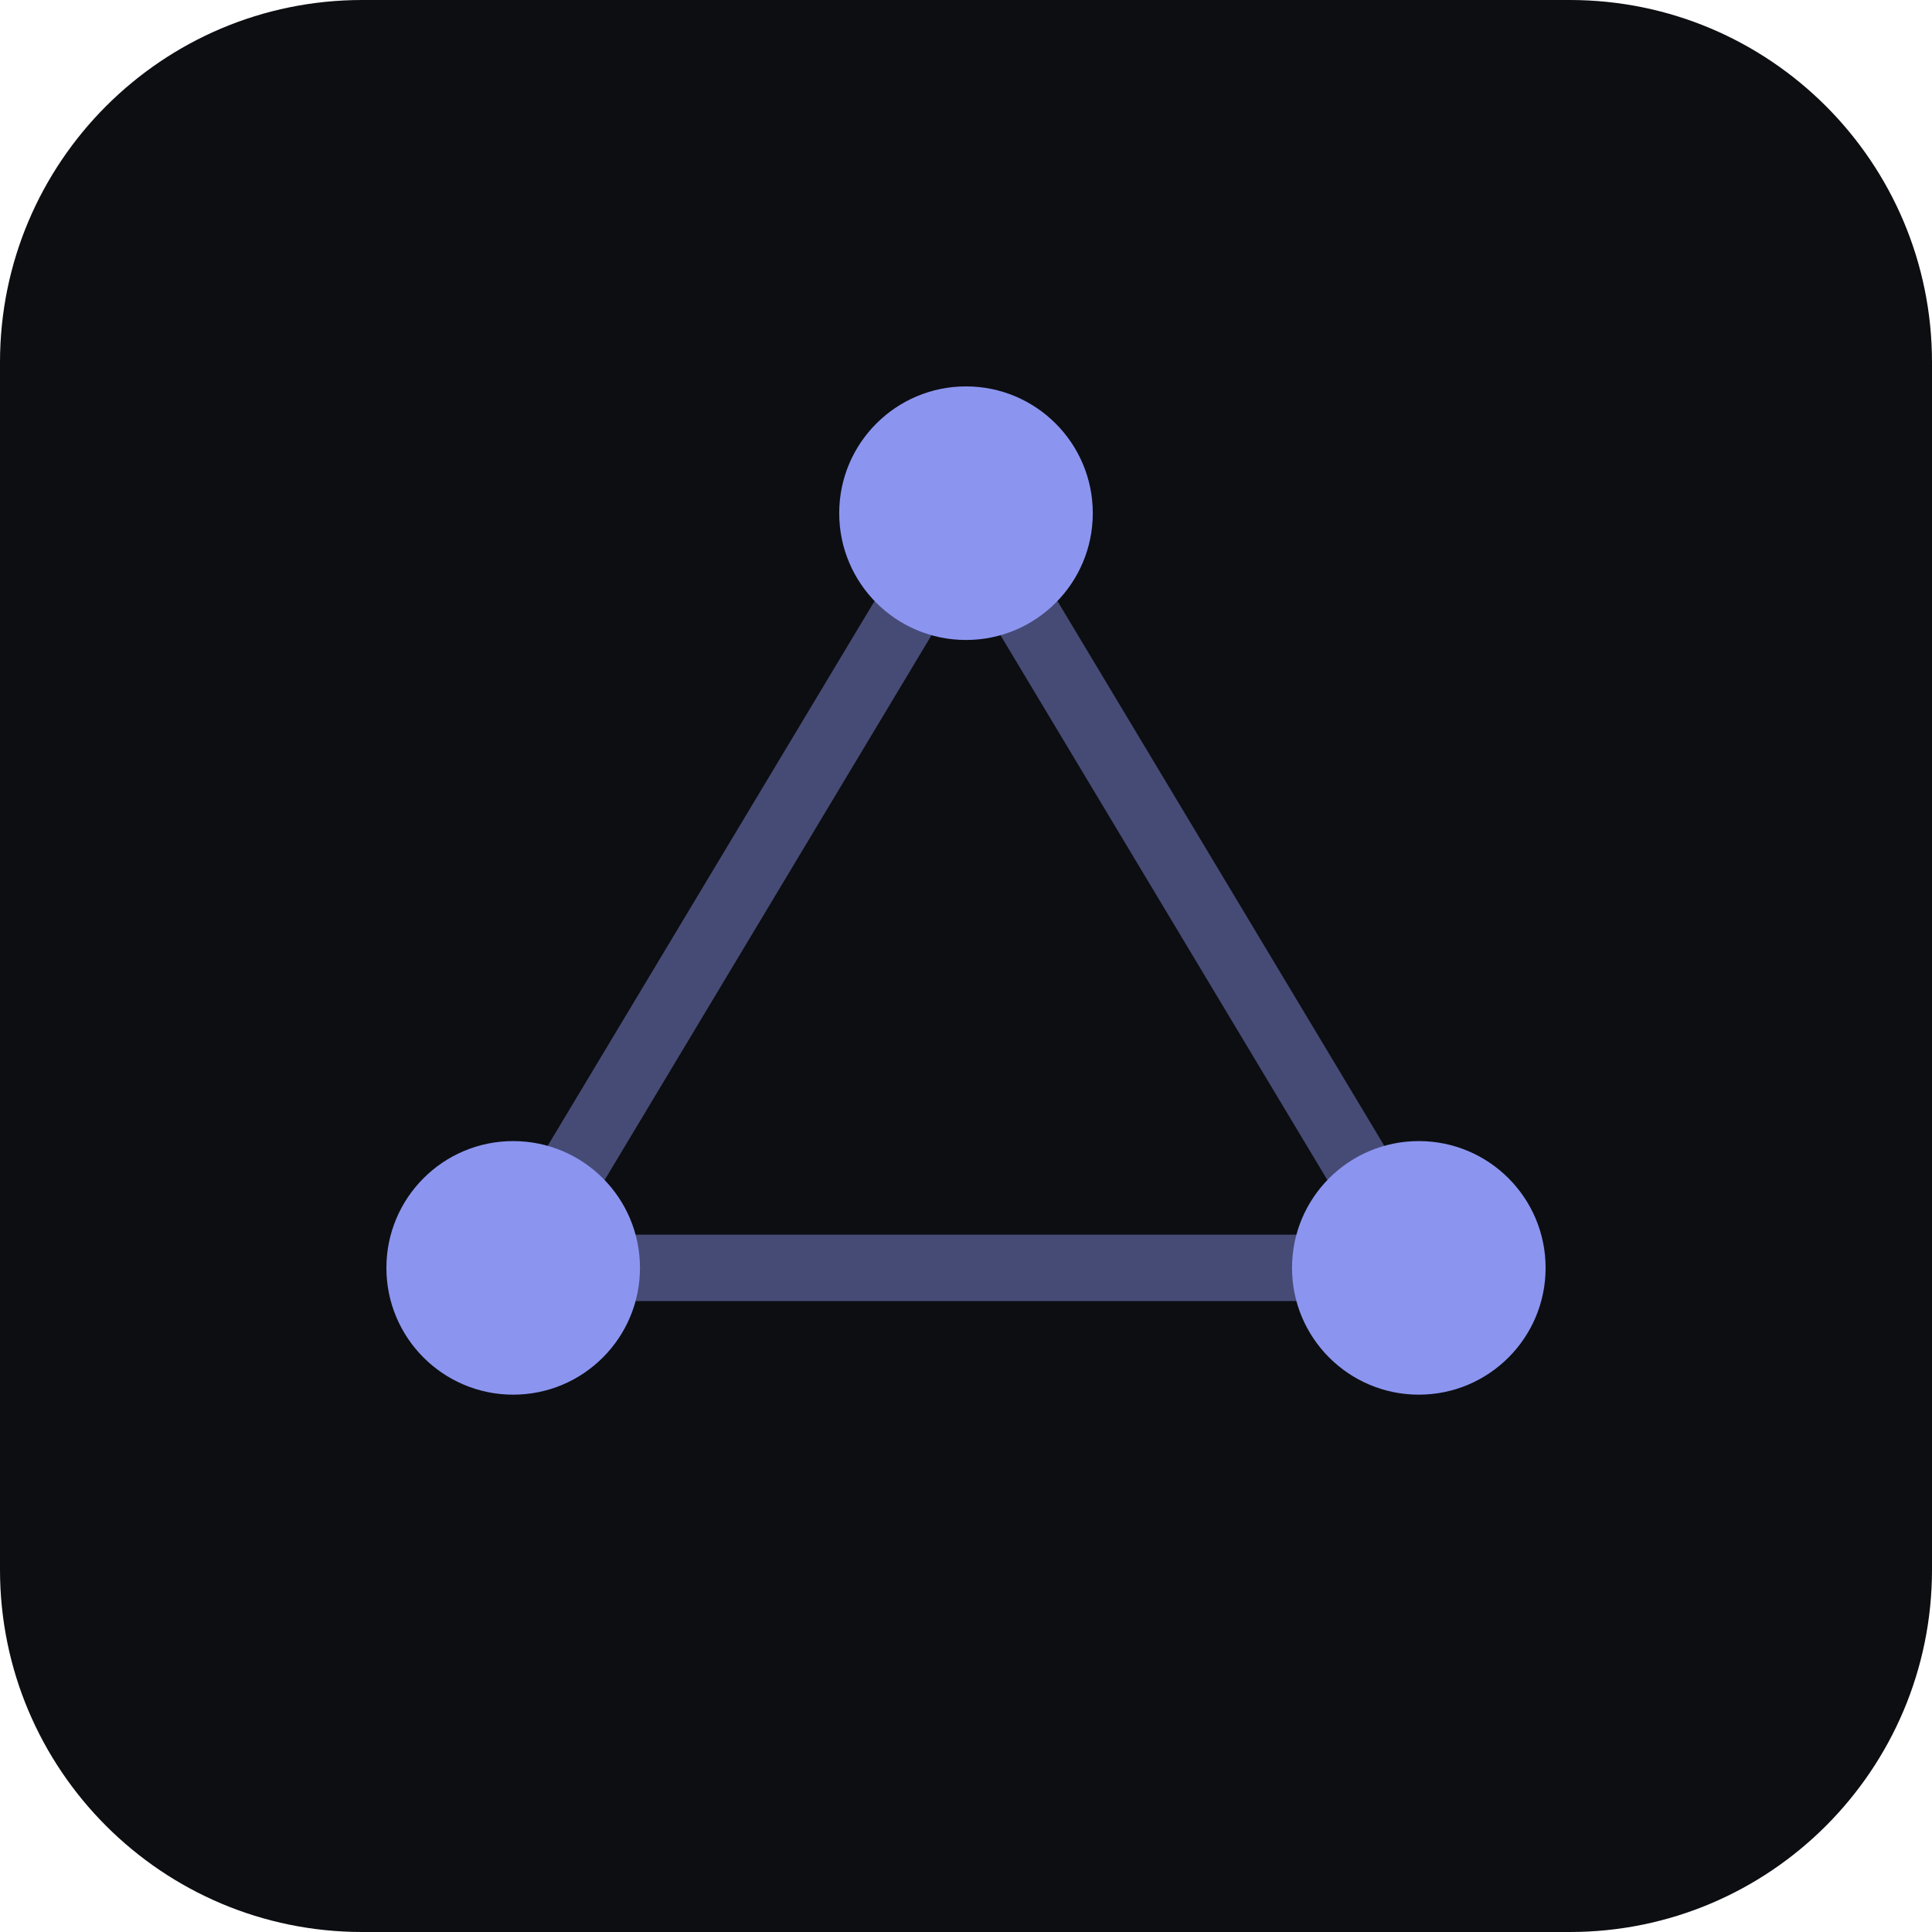
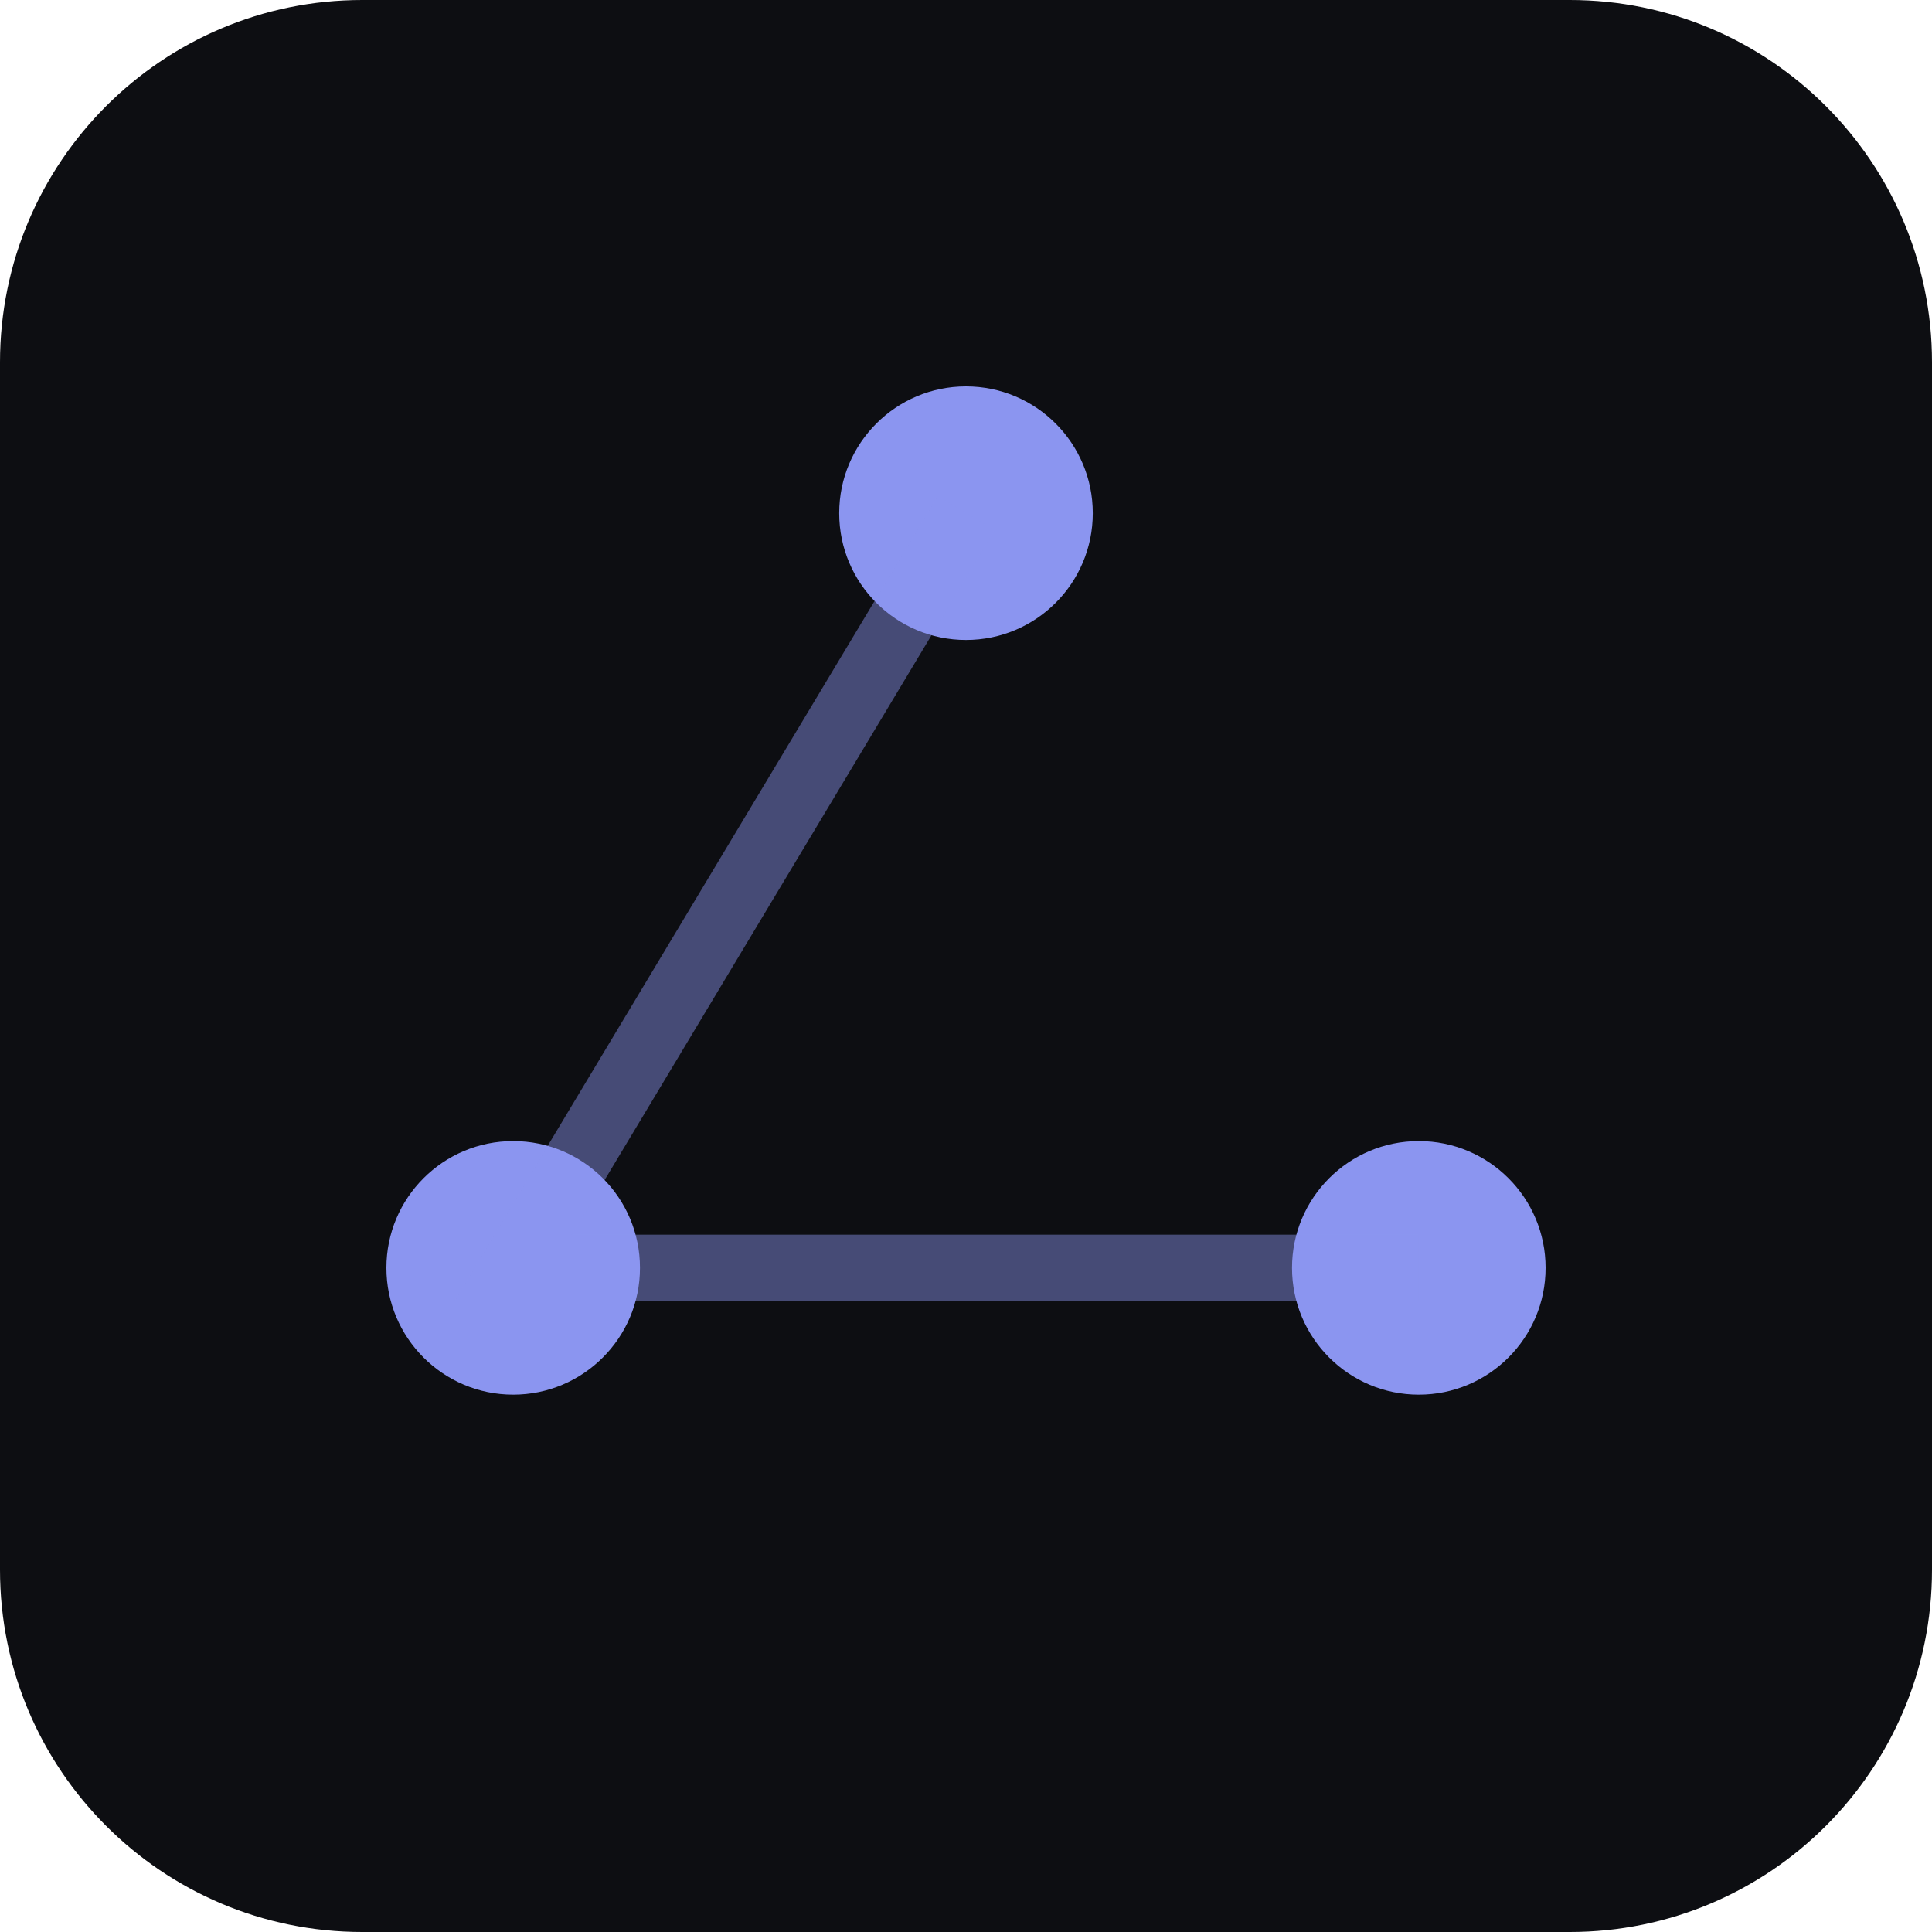
<svg xmlns="http://www.w3.org/2000/svg" viewBox="0 0 32 32">
  <rect width="32" height="32" rx="6" fill="#0d0e12" />
  <g fill="#8b95f0">
    <circle cx="16" cy="8.5" r="2.1" />
    <circle cx="8.5" cy="21" r="2.1" />
    <circle cx="23.5" cy="21" r="2.1" />
  </g>
  <g stroke="#8b95f0" stroke-width="1.1" opacity="0.45" fill="none">
-     <path d="M16 8.5 L8.5 21 L23.5 21 Z" />
+     <path d="M16 8.5 L8.5 21 L23.5 21" />
  </g>
</svg>
